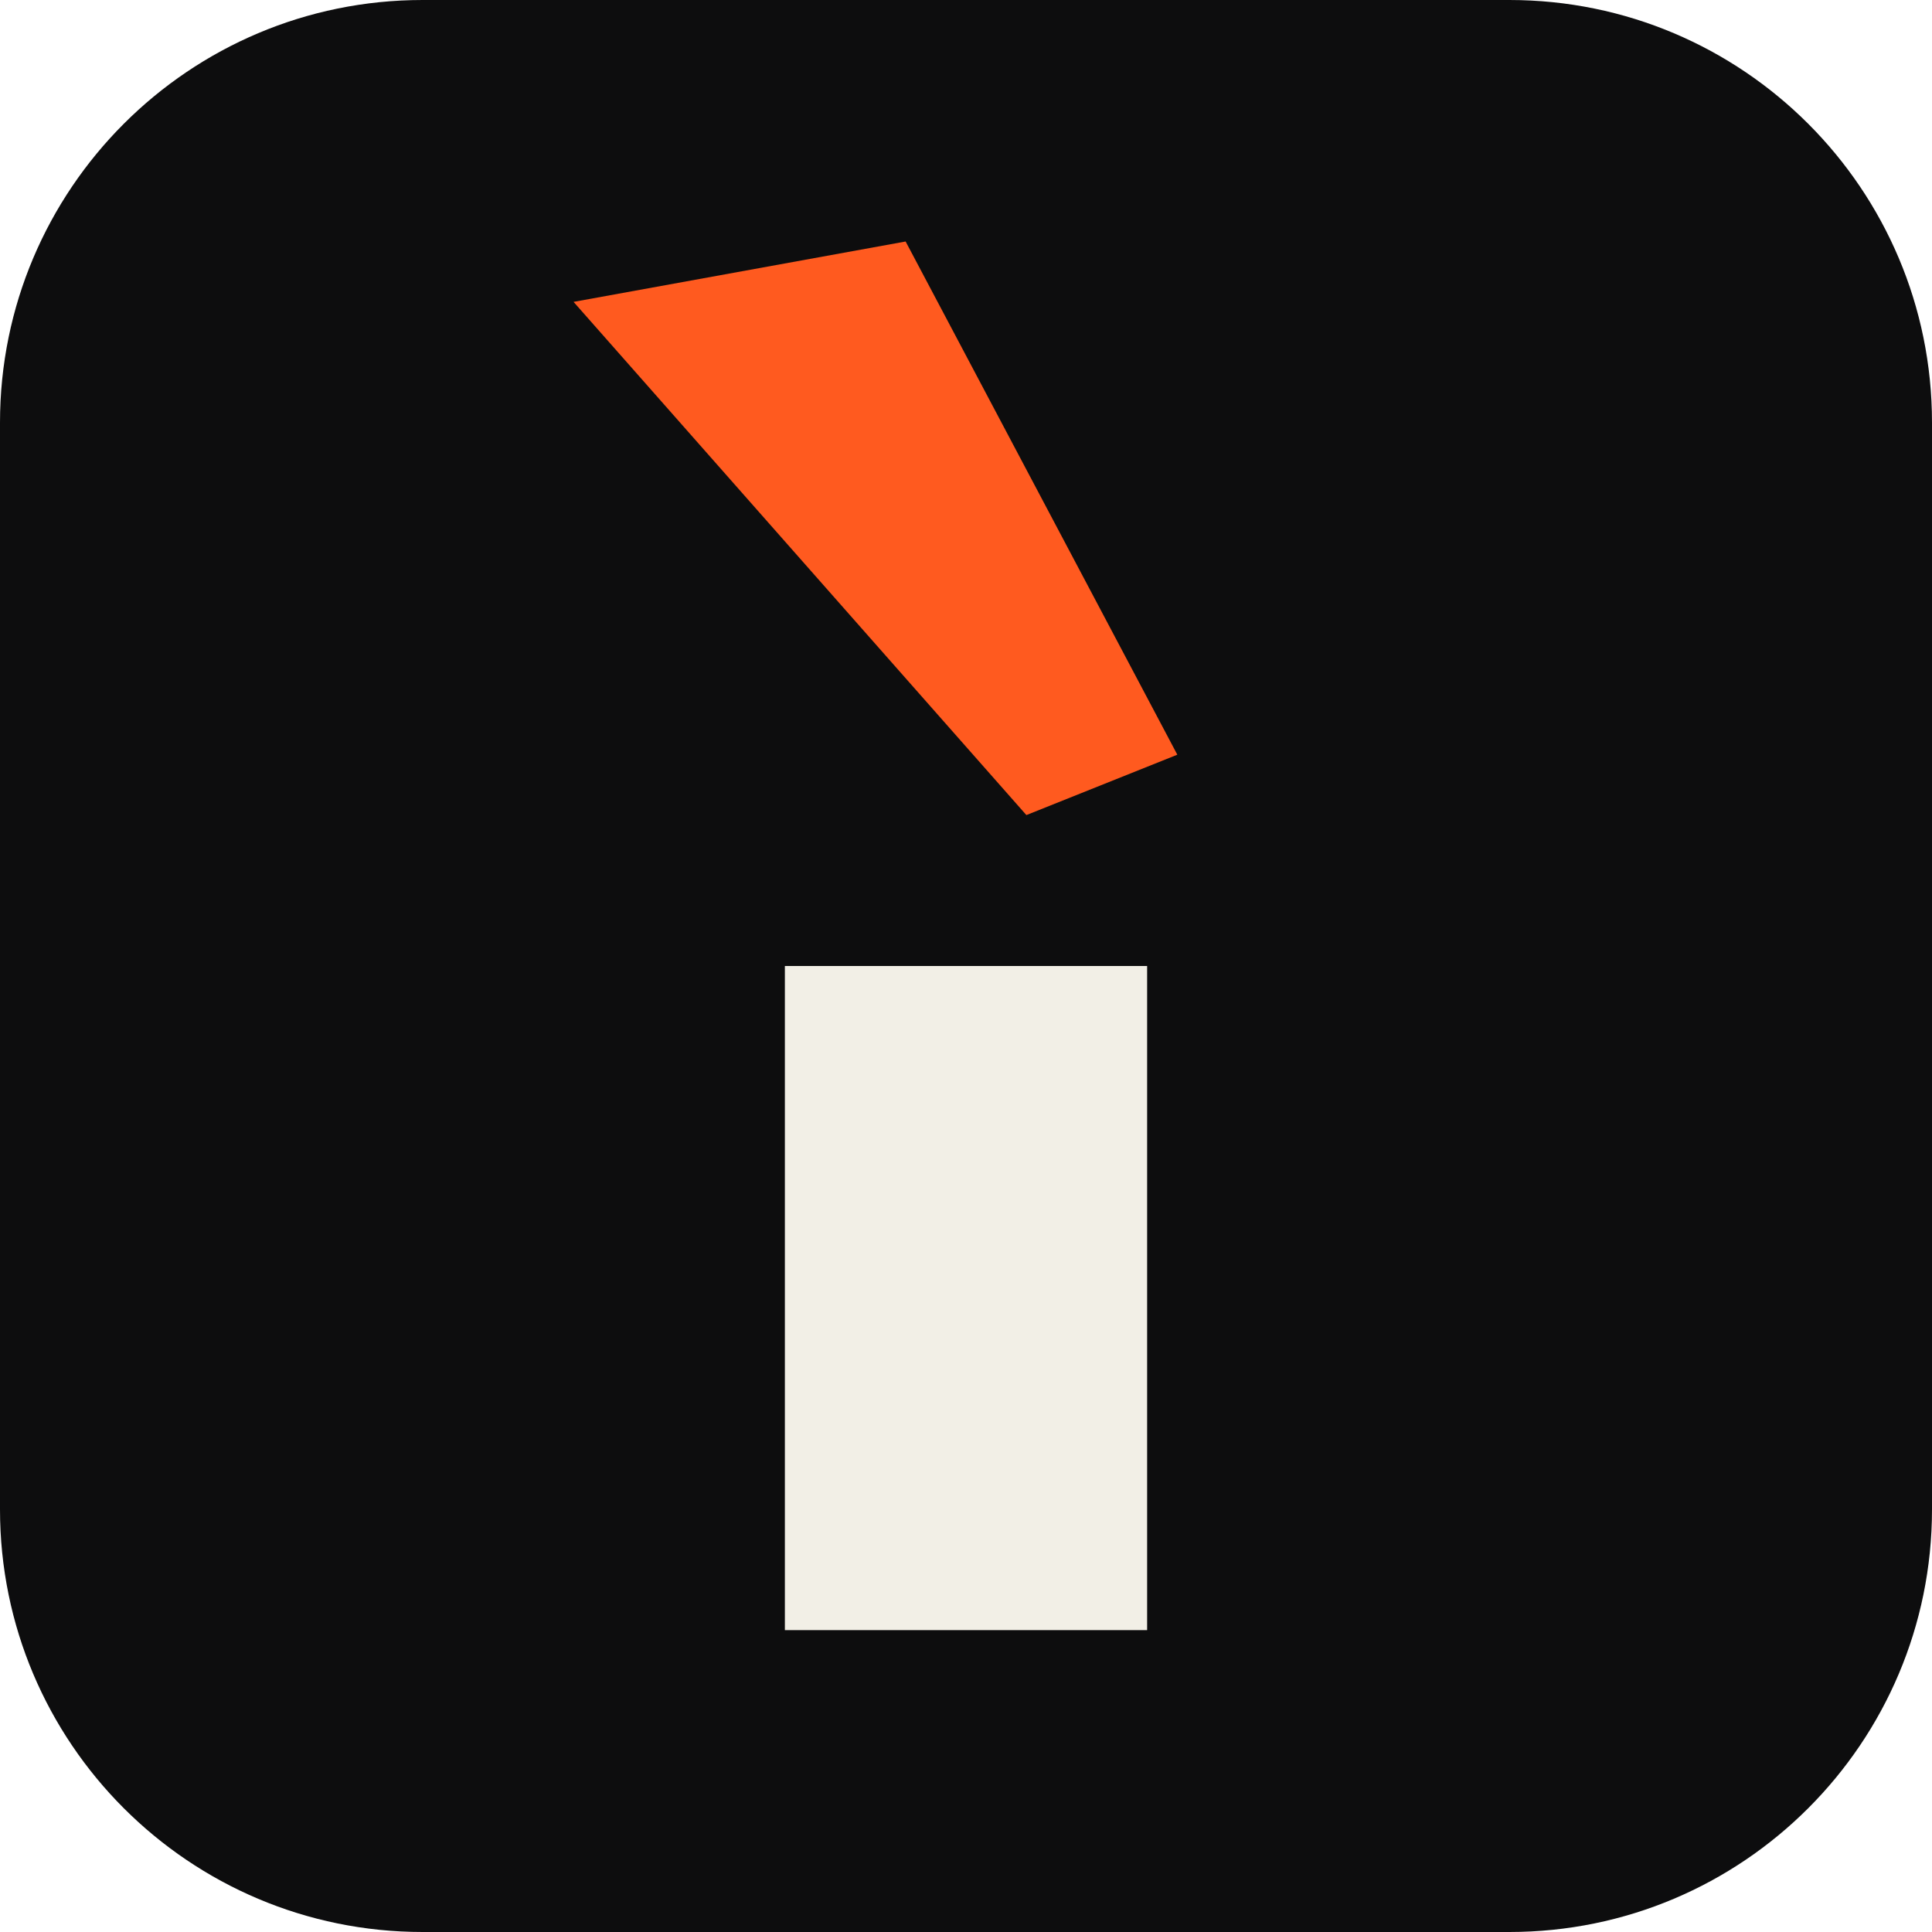
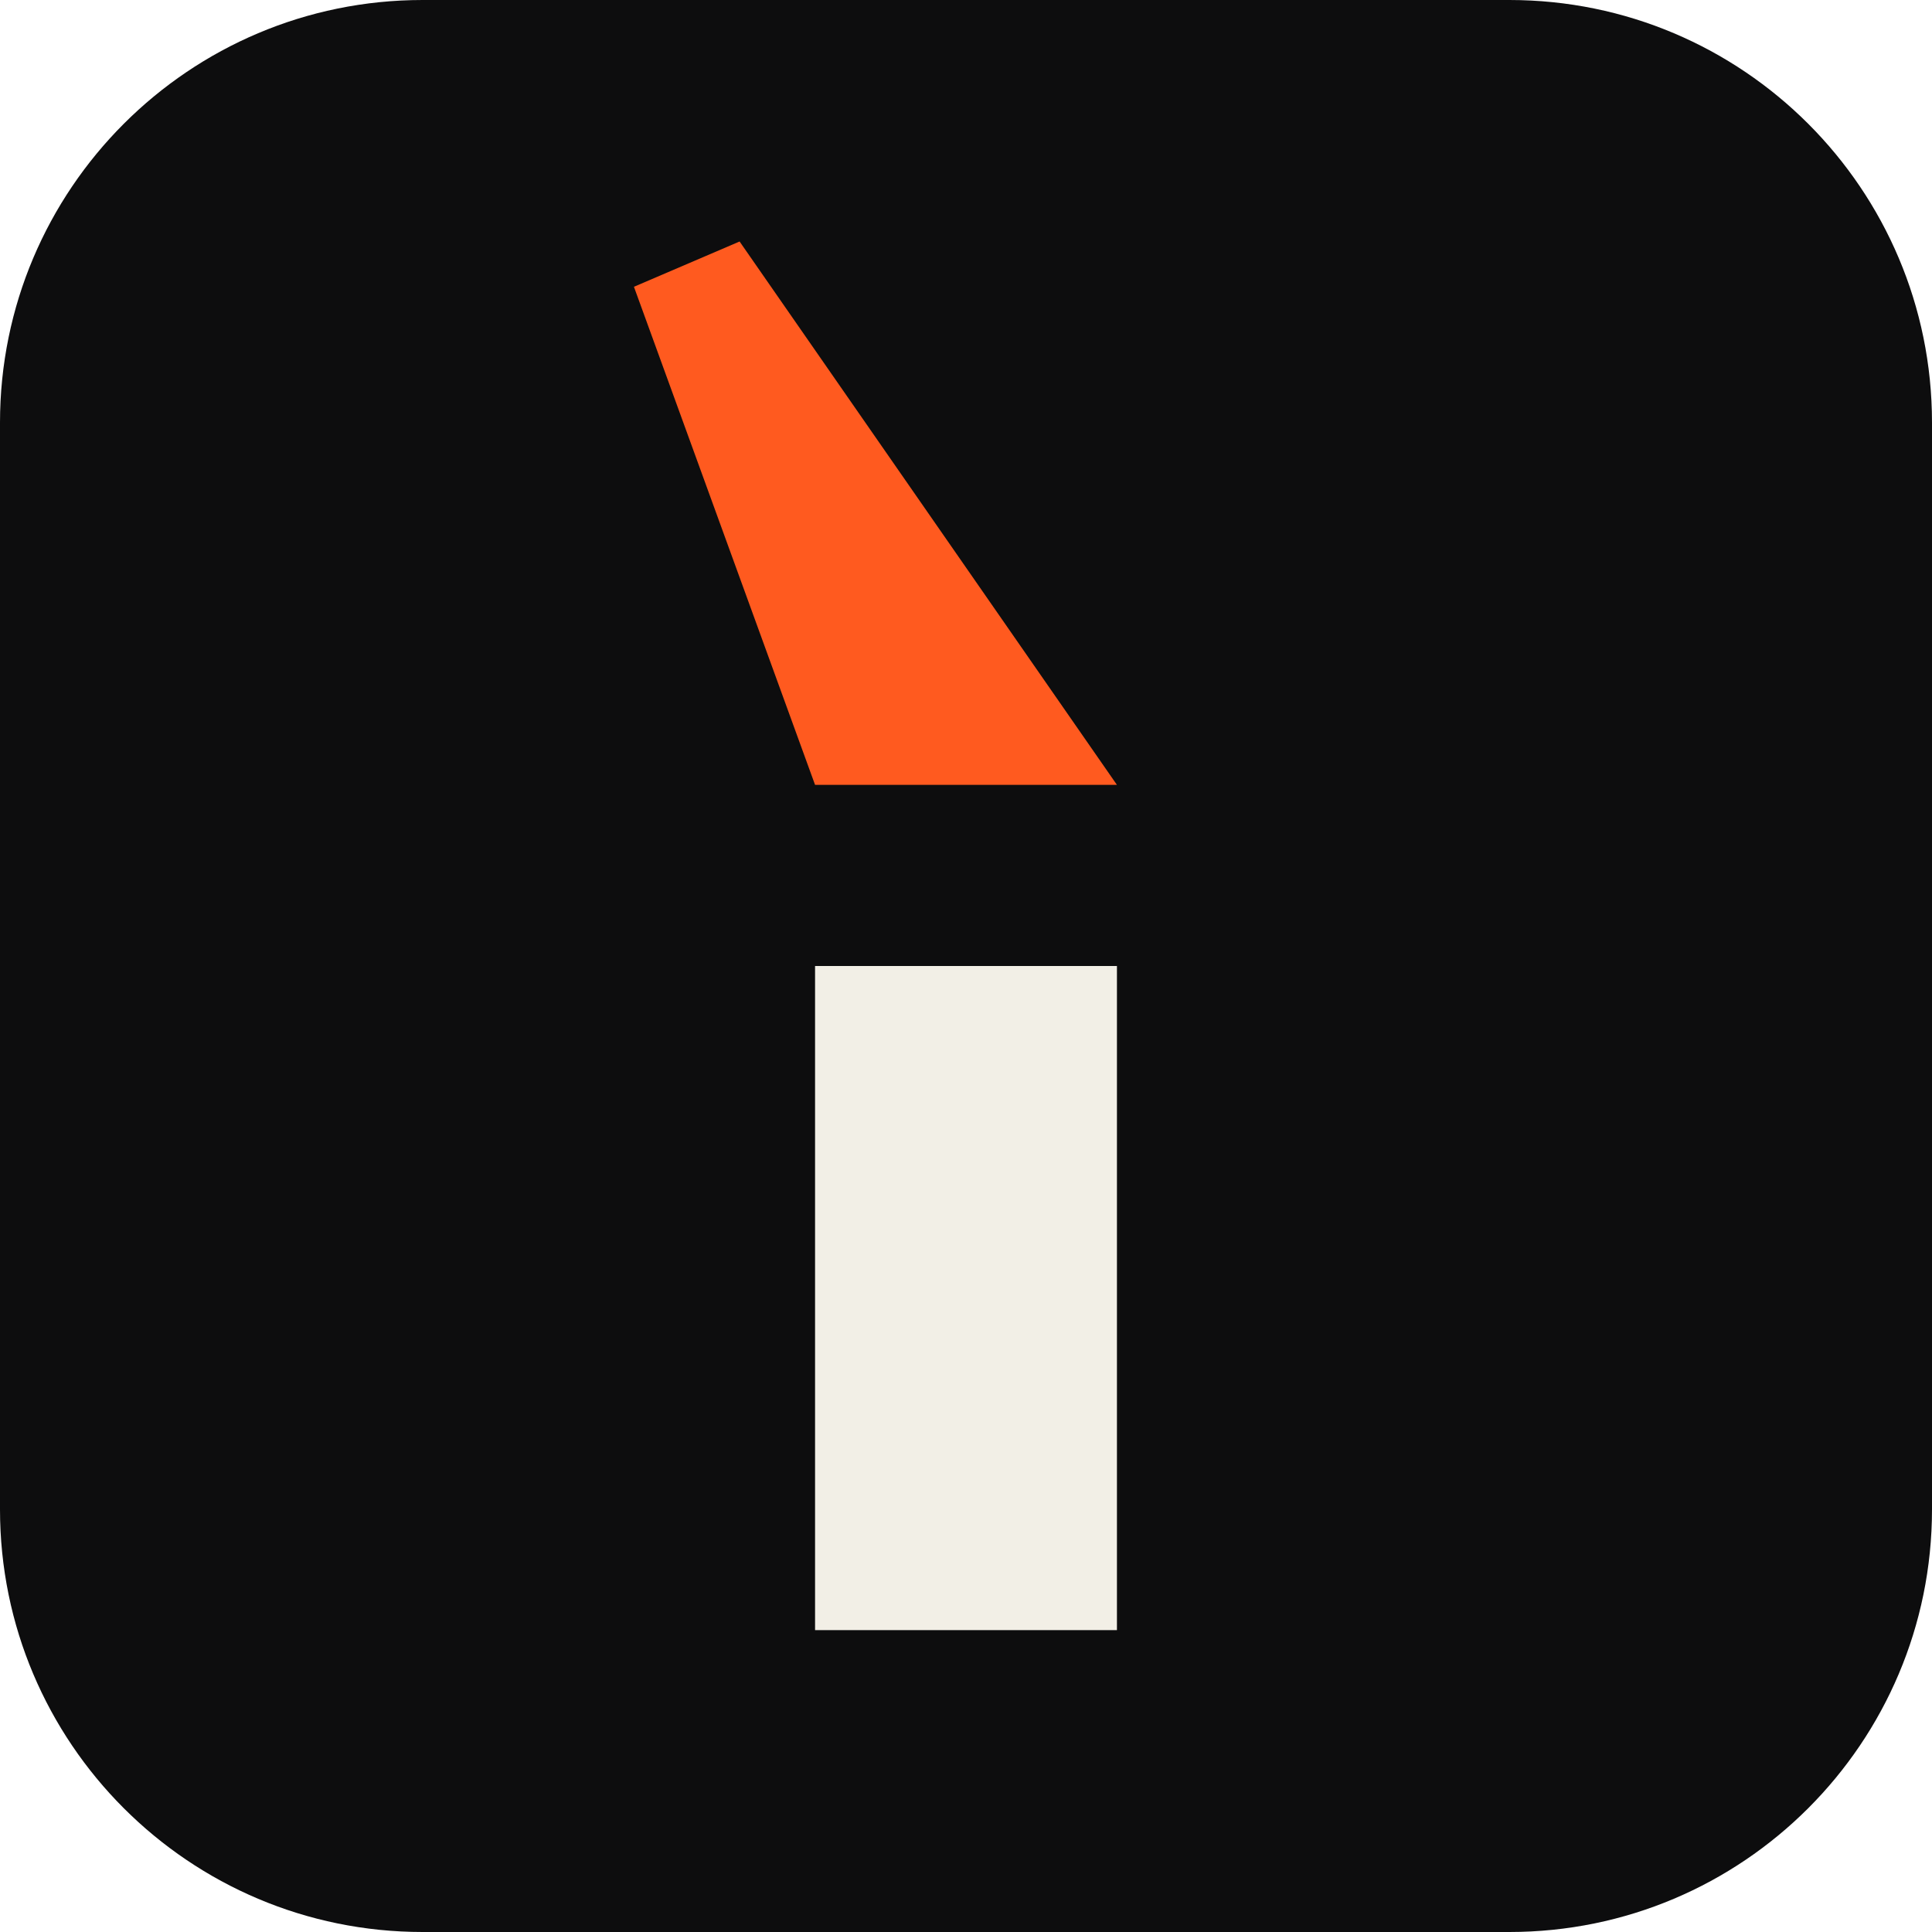
<svg xmlns="http://www.w3.org/2000/svg" viewBox="0 0 64 64">
  <rect width="64" height="64" rx="14" fill="#0D0D0E" />
-   <polygon points="19,10 30,8 39,25 34,27" fill="#FF5A1F" />
-   <rect x="26" y="32" width="12" height="22" fill="#F2EFE6" />
+   <polygon points="27,26 37,26 24.5,8 21,9.5" fill="#FF5A1F" />
+   <rect x="27" y="32" width="10" height="22" fill="#F2EFE6" />
</svg>
